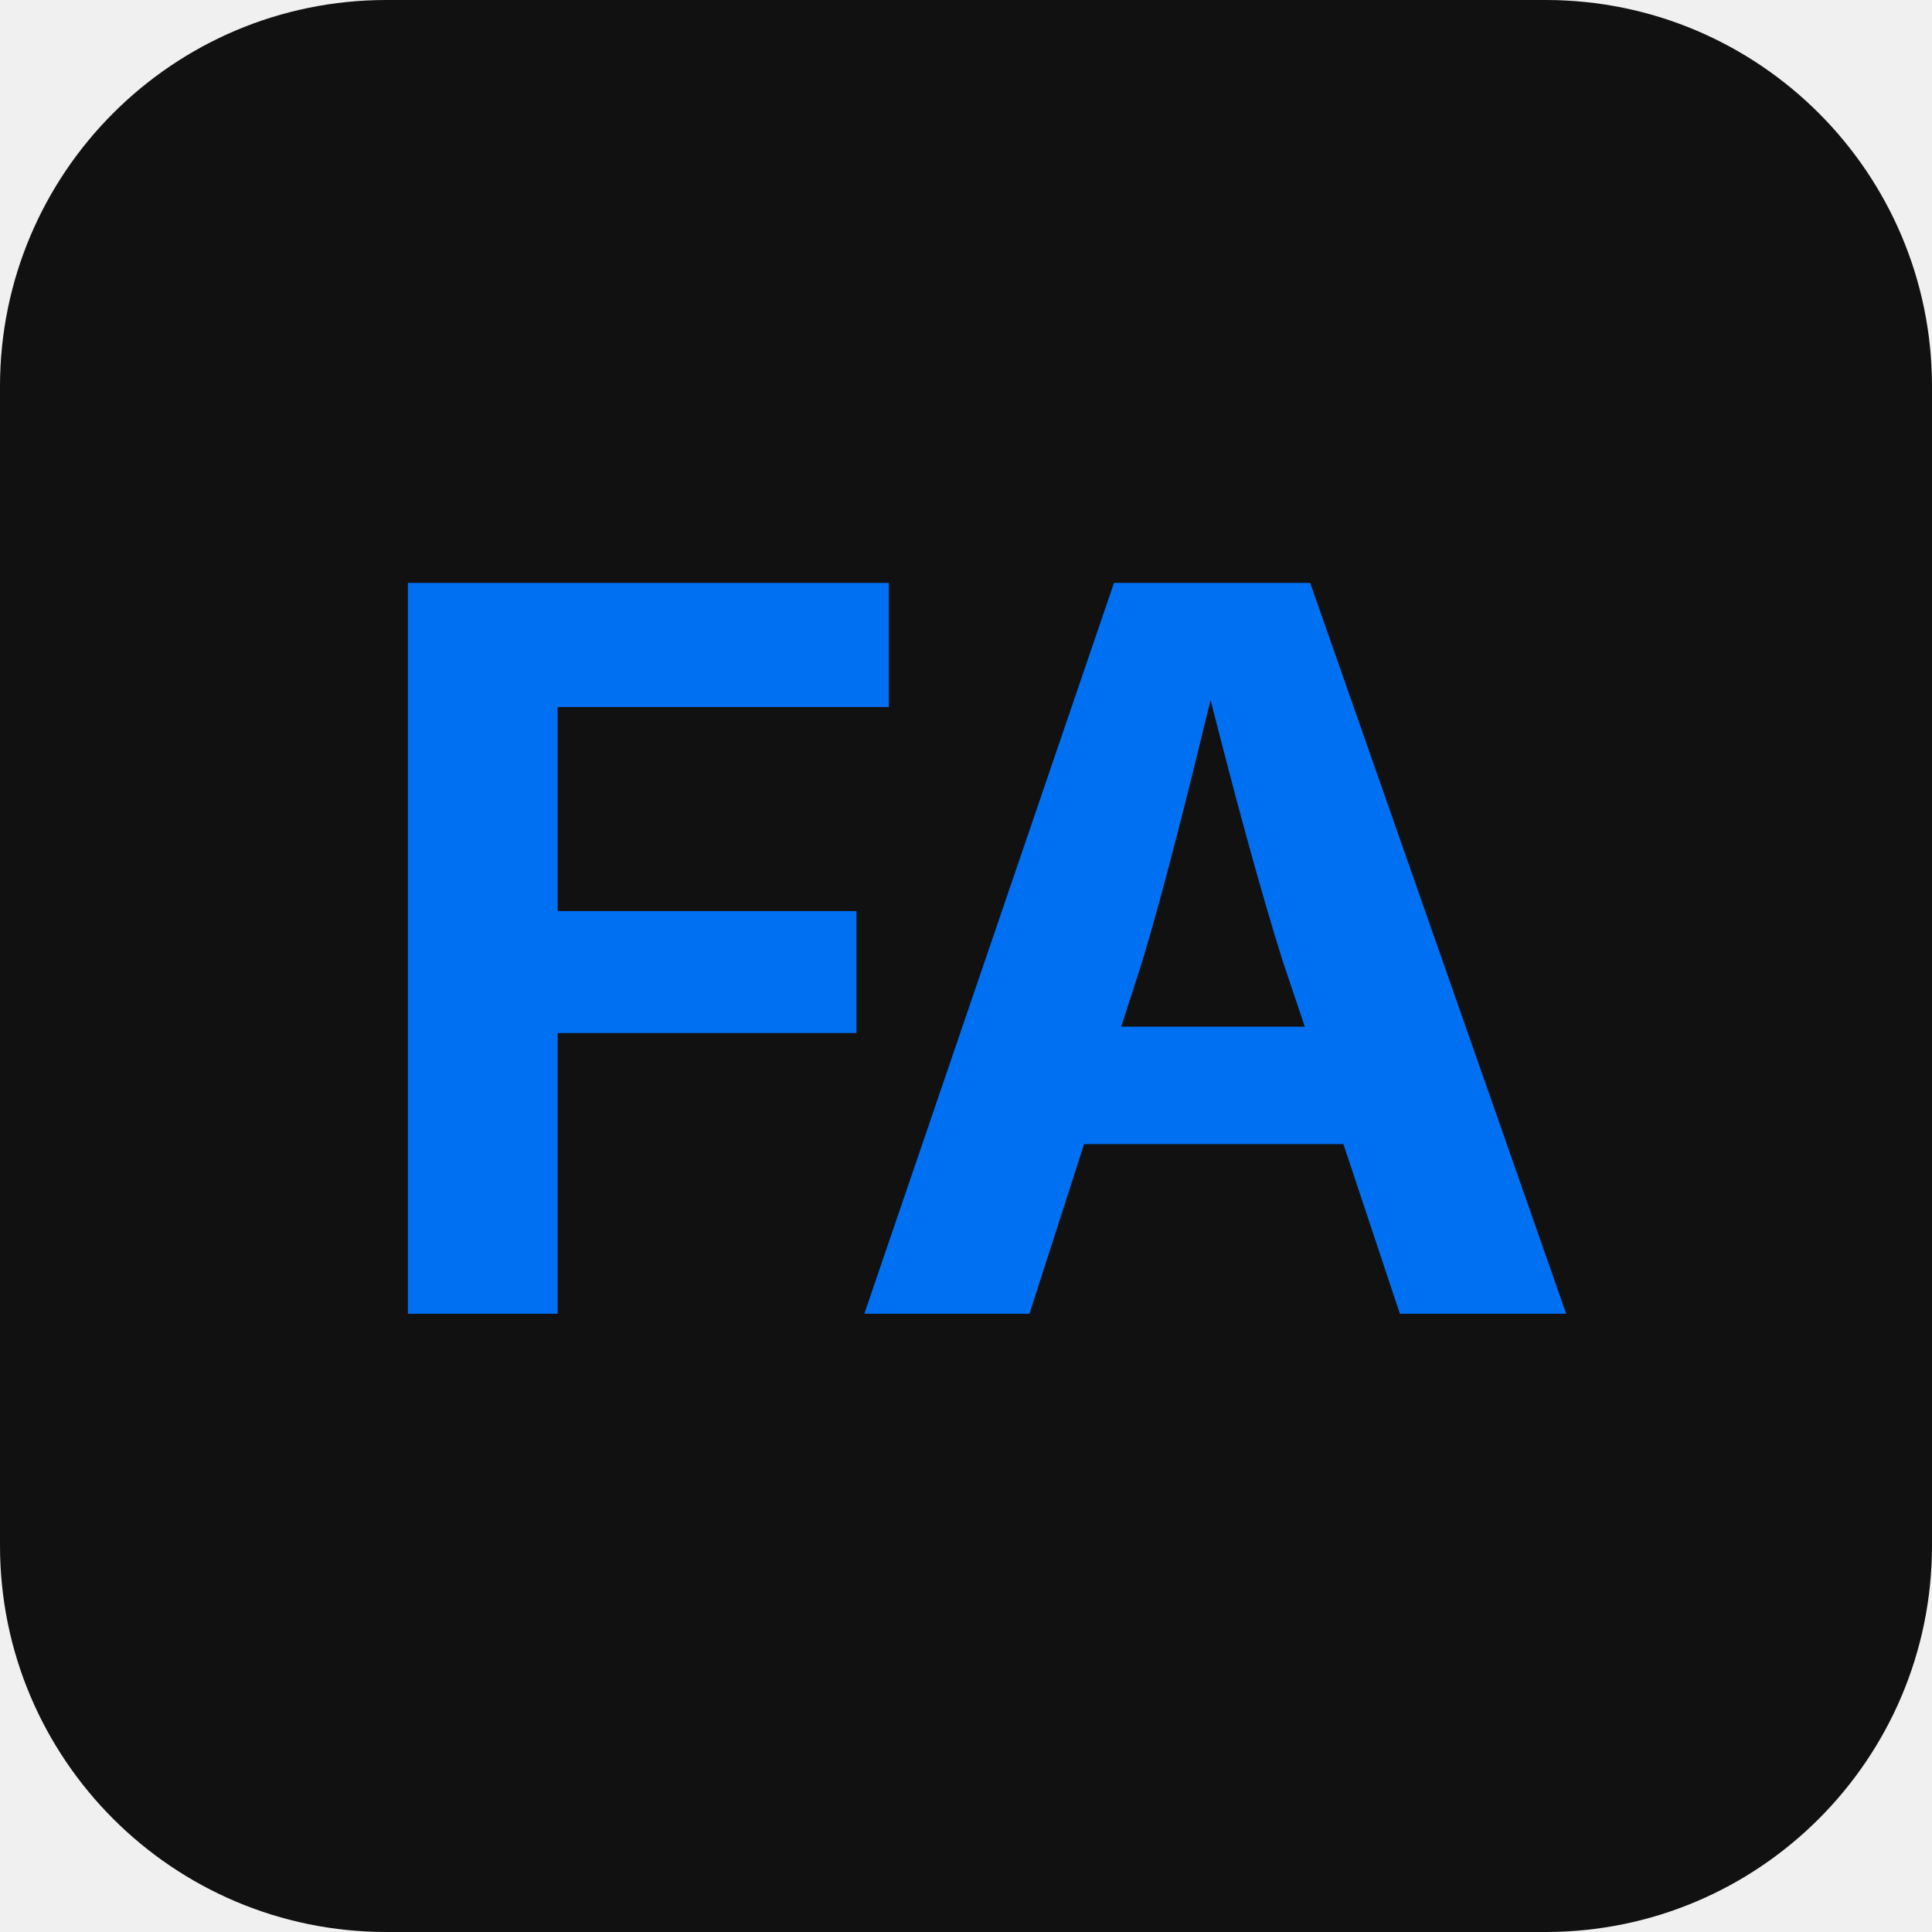
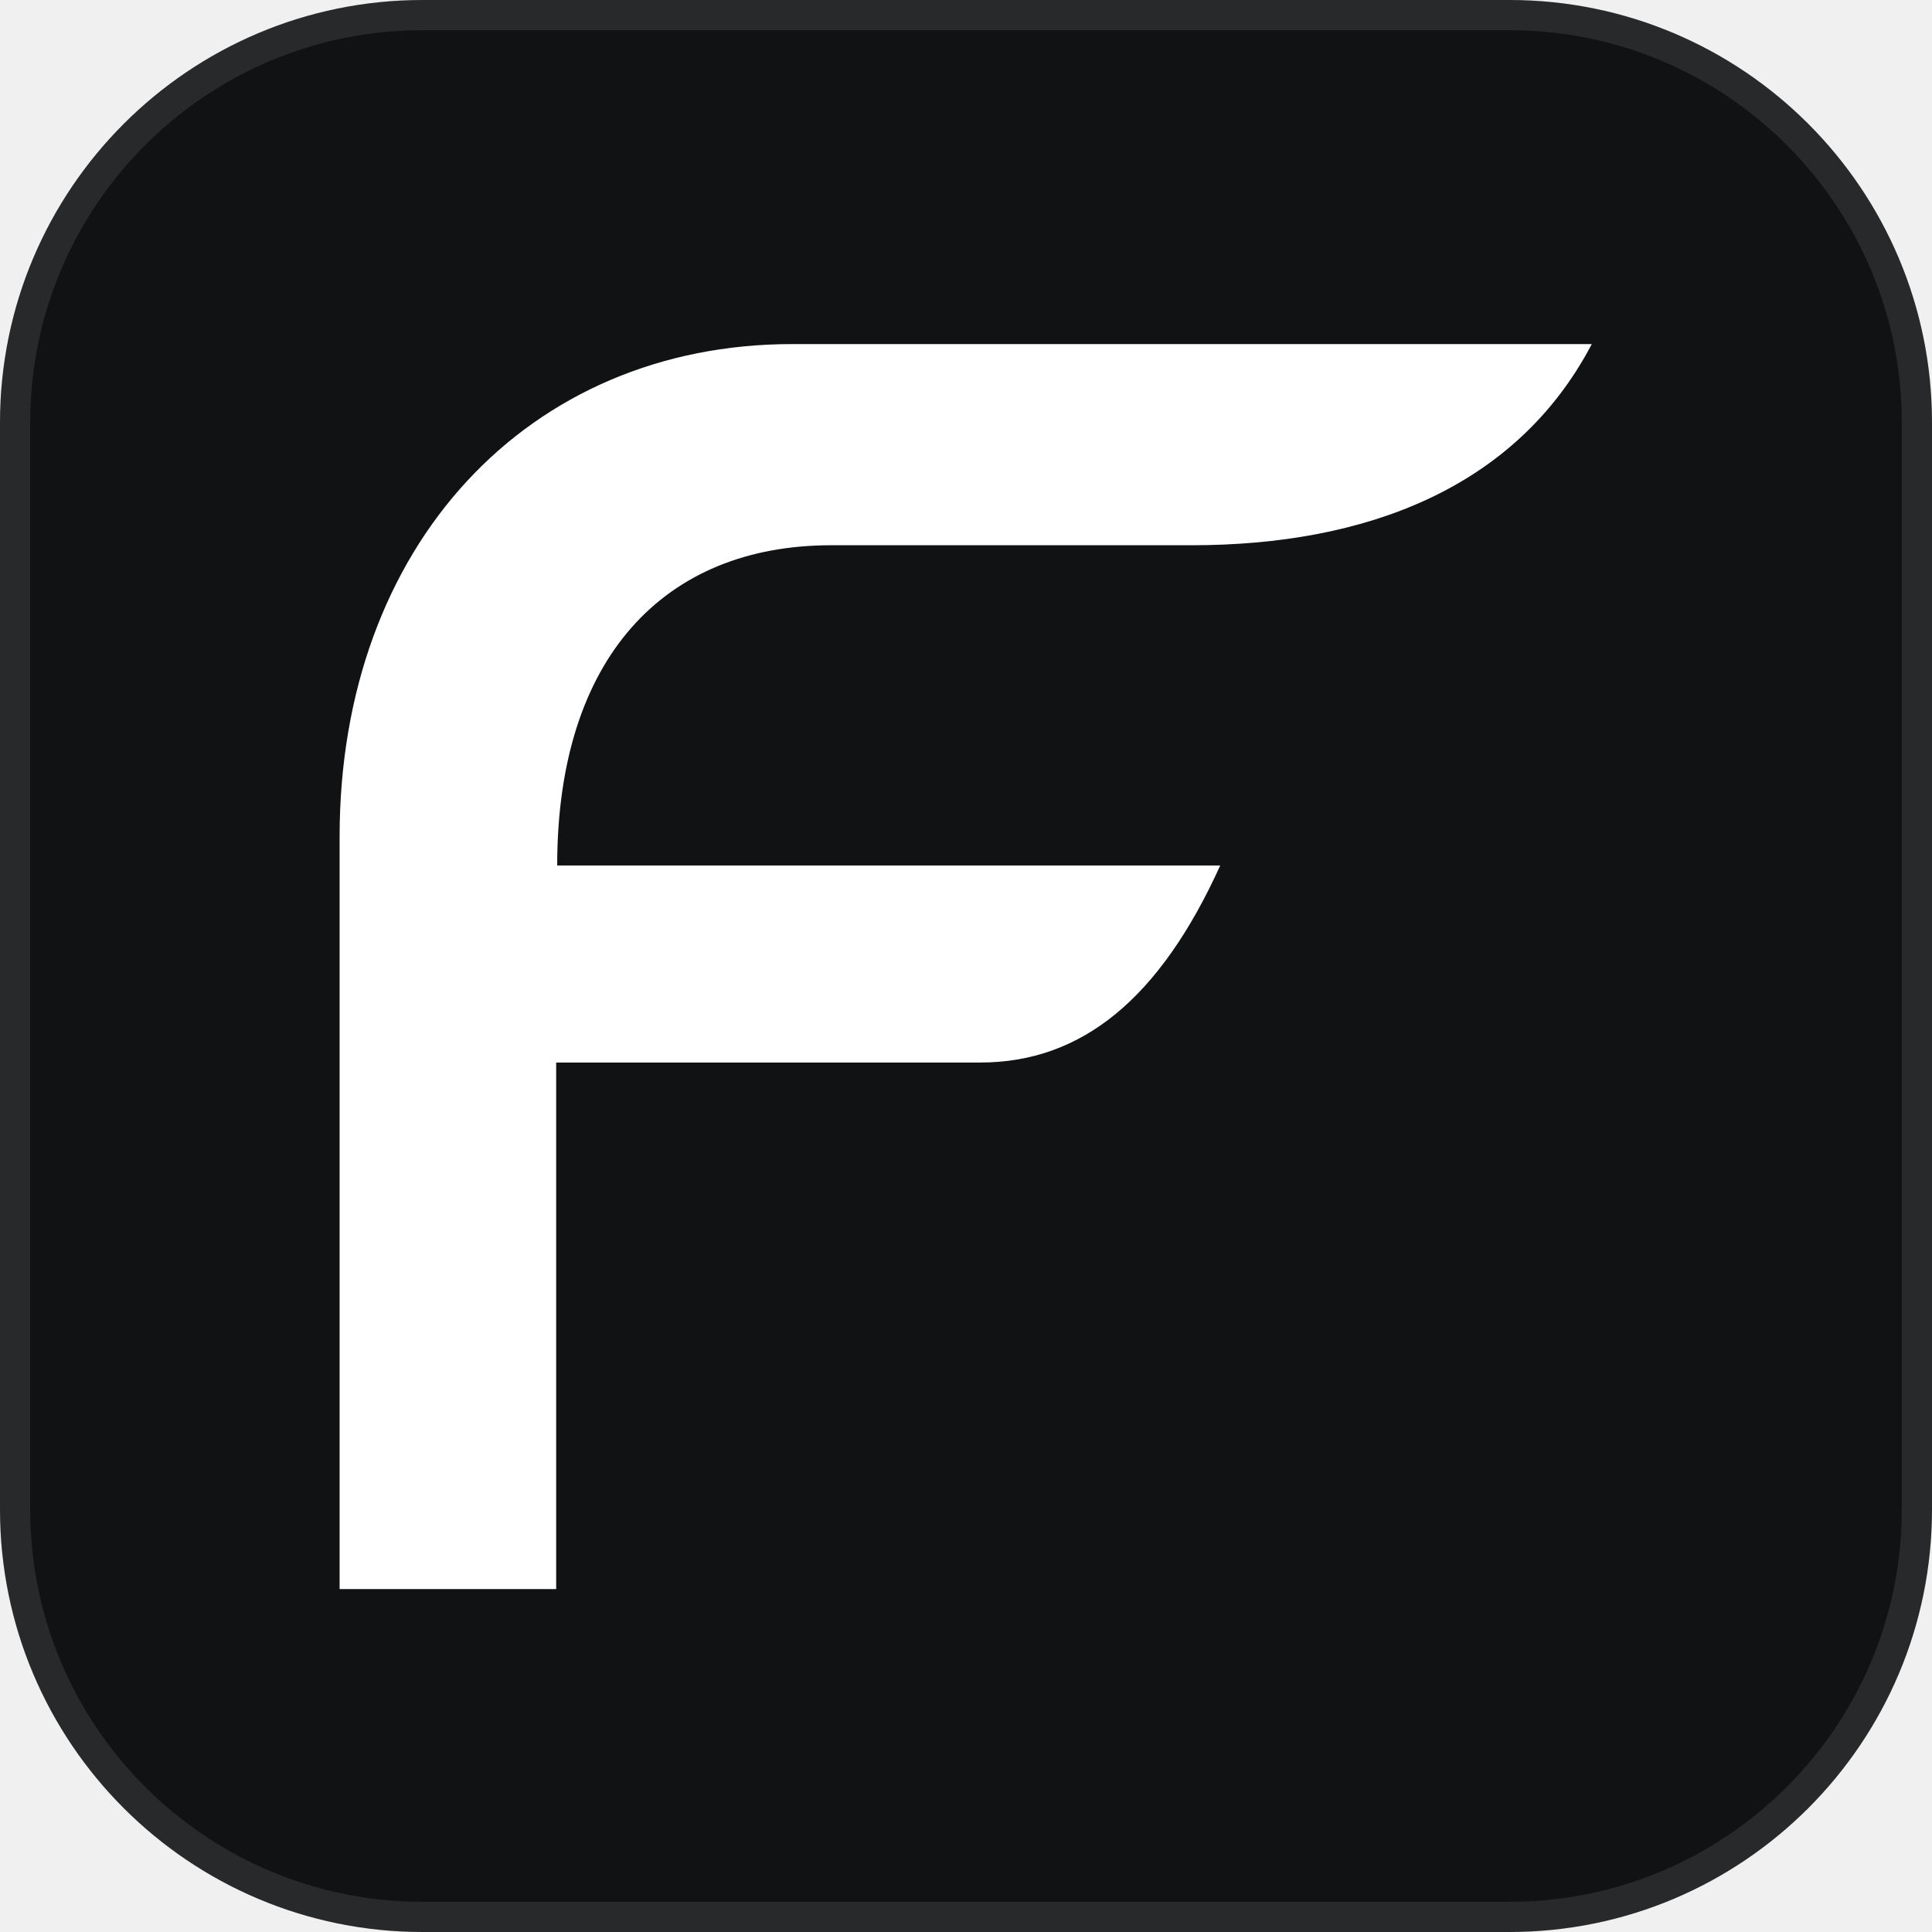
- <svg xmlns="http://www.w3.org/2000/svg" viewBox="0 0 100 100">
-   <rect width="100" height="100" rx="20" fill="#111111" />
-   <text x="50" y="68" font-family="Inter, sans-serif" font-size="52" font-weight="700" fill="#0070F3" text-anchor="middle">FA</text>
+ <svg xmlns="http://www.w3.org/2000/svg" width="64" height="64" viewBox="0 0 64 64" role="img" aria-label="Fatlind Azemi">
+   <rect width="64" height="64" rx="14" fill="#111214" />
+   <rect x="0.5" y="0.5" width="63" height="63" rx="13.5" fill="none" stroke="#ffffff" stroke-opacity="0.1" />
+   <path fill="#ffffff" transform="translate(-11.02 -11.96) scale(0.34)" d="m65.5 190v-73.3c0-28.4 18.4-48 44.1-48h77.9c-7.4 14.1-22.1 19.6-39 19.6h-35.1c-16.3 0-26.7 11-26.7 31.2h64.6c-5.9 13-13.5 19.2-23.4 19.2h-41.3v51.3z" />
</svg>
